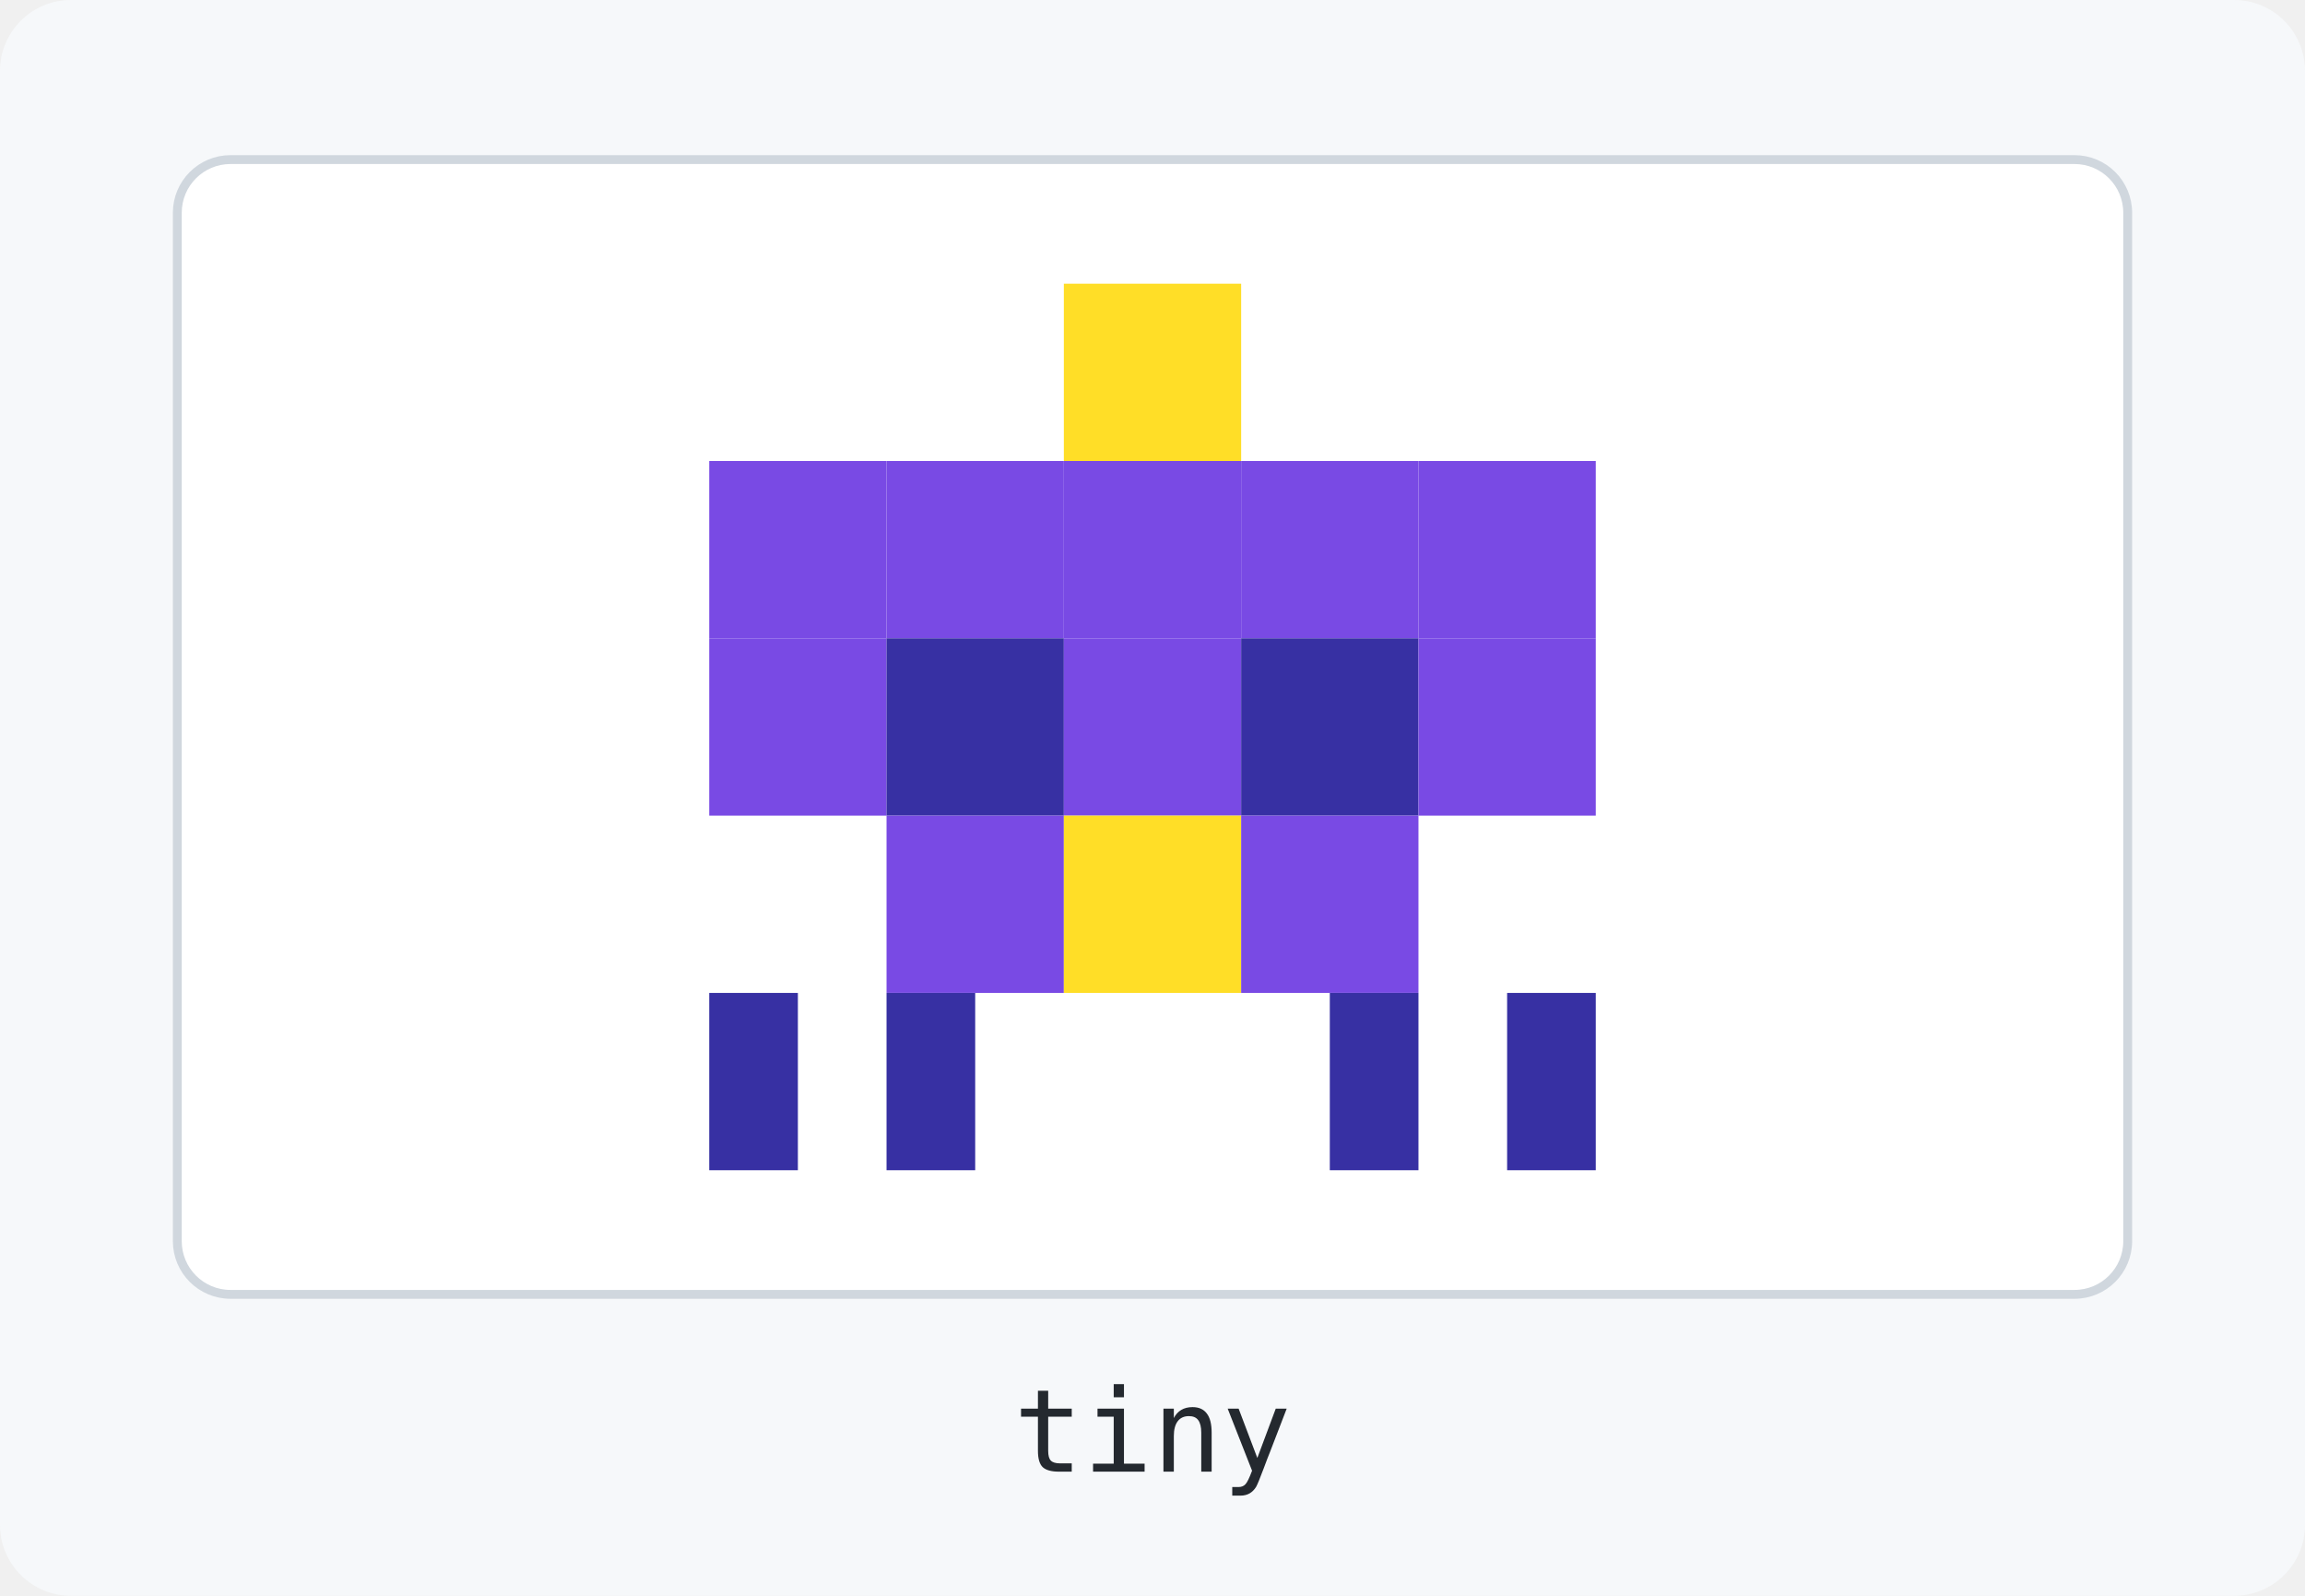
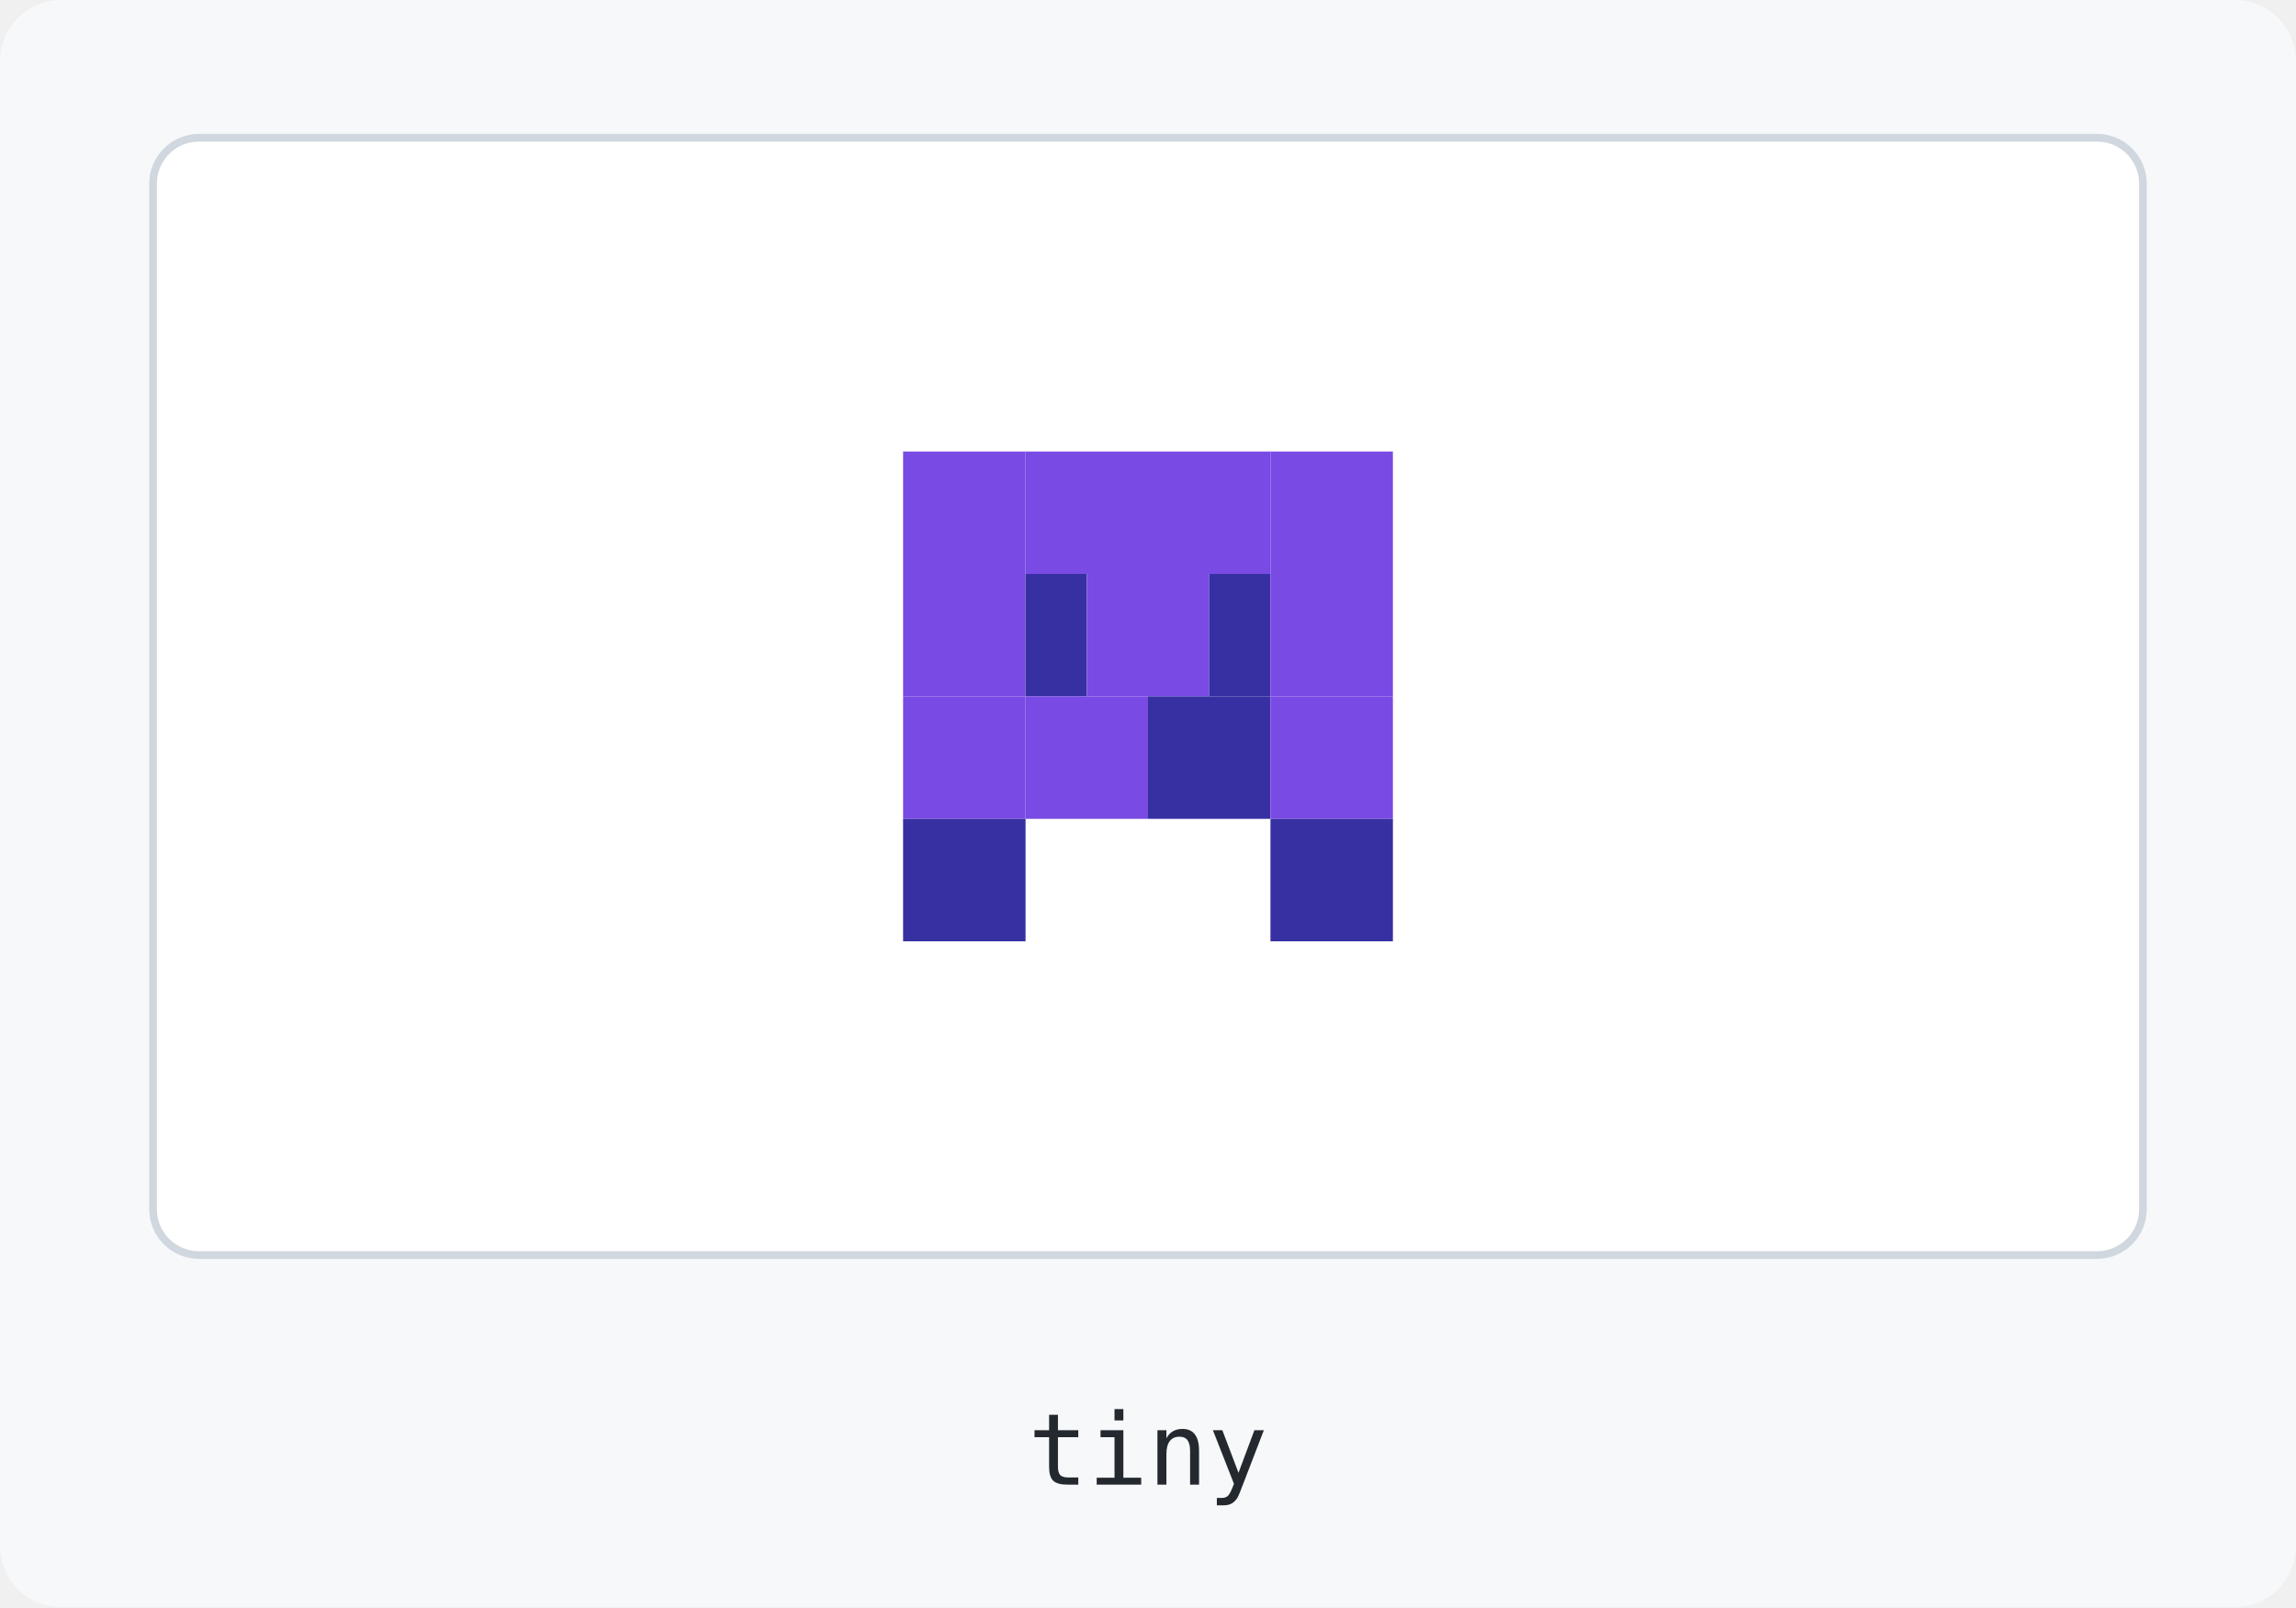
- <svg xmlns="http://www.w3.org/2000/svg" width="260" height="180" viewBox="0 0 260 180" role="img" aria-label="tiny orlando-reginald-morris-junior clingon">
-   <rect width="260" height="180" rx="8" fill="#f6f8fa" />
-   <rect x="20" y="18" width="220" height="128" rx="6" fill="#ffffff" stroke="#d0d7de" />
-   <rect x="120" y="32" width="20" height="20" fill="#ffde27" />
-   <rect x="80" y="52" width="20" height="20" fill="#794ae4" />
-   <rect x="100" y="52" width="20" height="20" fill="#794ae4" />
-   <rect x="120" y="52" width="20" height="20" fill="#794ae4" />
-   <rect x="140" y="52" width="20" height="20" fill="#794ae4" />
-   <rect x="160" y="52" width="20" height="20" fill="#794ae4" />
-   <rect x="80" y="72" width="20" height="20" fill="#794ae4" />
-   <rect x="100" y="72" width="20" height="20" fill="#3730a3" />
-   <rect x="120" y="72" width="20" height="20" fill="#794ae4" />
-   <rect x="140" y="72" width="20" height="20" fill="#3730a3" />
-   <rect x="160" y="72" width="20" height="20" fill="#794ae4" />
-   <rect x="100" y="92" width="20" height="20" fill="#794ae4" />
-   <rect x="120" y="92" width="20" height="20" fill="#ffde27" />
-   <rect x="140" y="92" width="20" height="20" fill="#794ae4" />
-   <rect x="80" y="112" width="10" height="20" fill="#3730a3" />
-   <rect x="100" y="112" width="10" height="20" fill="#3730a3" />
-   <rect x="150" y="112" width="10" height="20" fill="#3730a3" />
-   <rect x="170" y="112" width="10" height="20" fill="#3730a3" />
-   <text x="130" y="166" text-anchor="middle" font-family="ui-monospace, SFMono-Regular, Menlo, Consolas, monospace" font-size="13" fill="#24292f">tiny</text>
+ <svg xmlns="http://www.w3.org/2000/svg" width="300" height="210" viewBox="0 0 300 210" role="img" aria-label="tiny clingon">
+   <rect width="300" height="210" rx="8" fill="#f6f8fa" />
+   <rect x="20" y="18" width="260" height="146" rx="6" fill="#ffffff" stroke="#d0d7de" />
+   <rect x="118" y="59" width="16" height="16" fill="#794ae4" />
+   <rect x="134" y="59" width="16" height="16" fill="#794ae4" />
+   <rect x="150" y="59" width="16" height="16" fill="#794ae4" />
+   <rect x="166" y="59" width="16" height="16" fill="#794ae4" />
+   <rect x="118" y="75" width="16" height="16" fill="#794ae4" />
+   <rect x="134" y="75" width="8" height="16" fill="#3730a3" />
+   <rect x="142" y="75" width="8" height="16" fill="#794ae4" />
+   <rect x="150" y="75" width="8" height="16" fill="#794ae4" />
+   <rect x="158" y="75" width="8" height="16" fill="#3730a3" />
+   <rect x="166" y="75" width="16" height="16" fill="#794ae4" />
+   <rect x="118" y="91" width="16" height="16" fill="#794ae4" />
+   <rect x="134" y="91" width="16" height="16" fill="#794ae4" />
+   <rect x="150" y="91" width="16" height="16" fill="#3730a3" />
+   <rect x="166" y="91" width="16" height="16" fill="#794ae4" />
+   <rect x="118" y="107" width="16" height="16" fill="#3730a3" />
+   <rect x="166" y="107" width="16" height="16" fill="#3730a3" />
+   <text x="150" y="194" text-anchor="middle" font-family="ui-monospace, SFMono-Regular, Menlo, Consolas, monospace" font-size="13" font-weight="400" fill="#24292f">tiny</text>
</svg>
